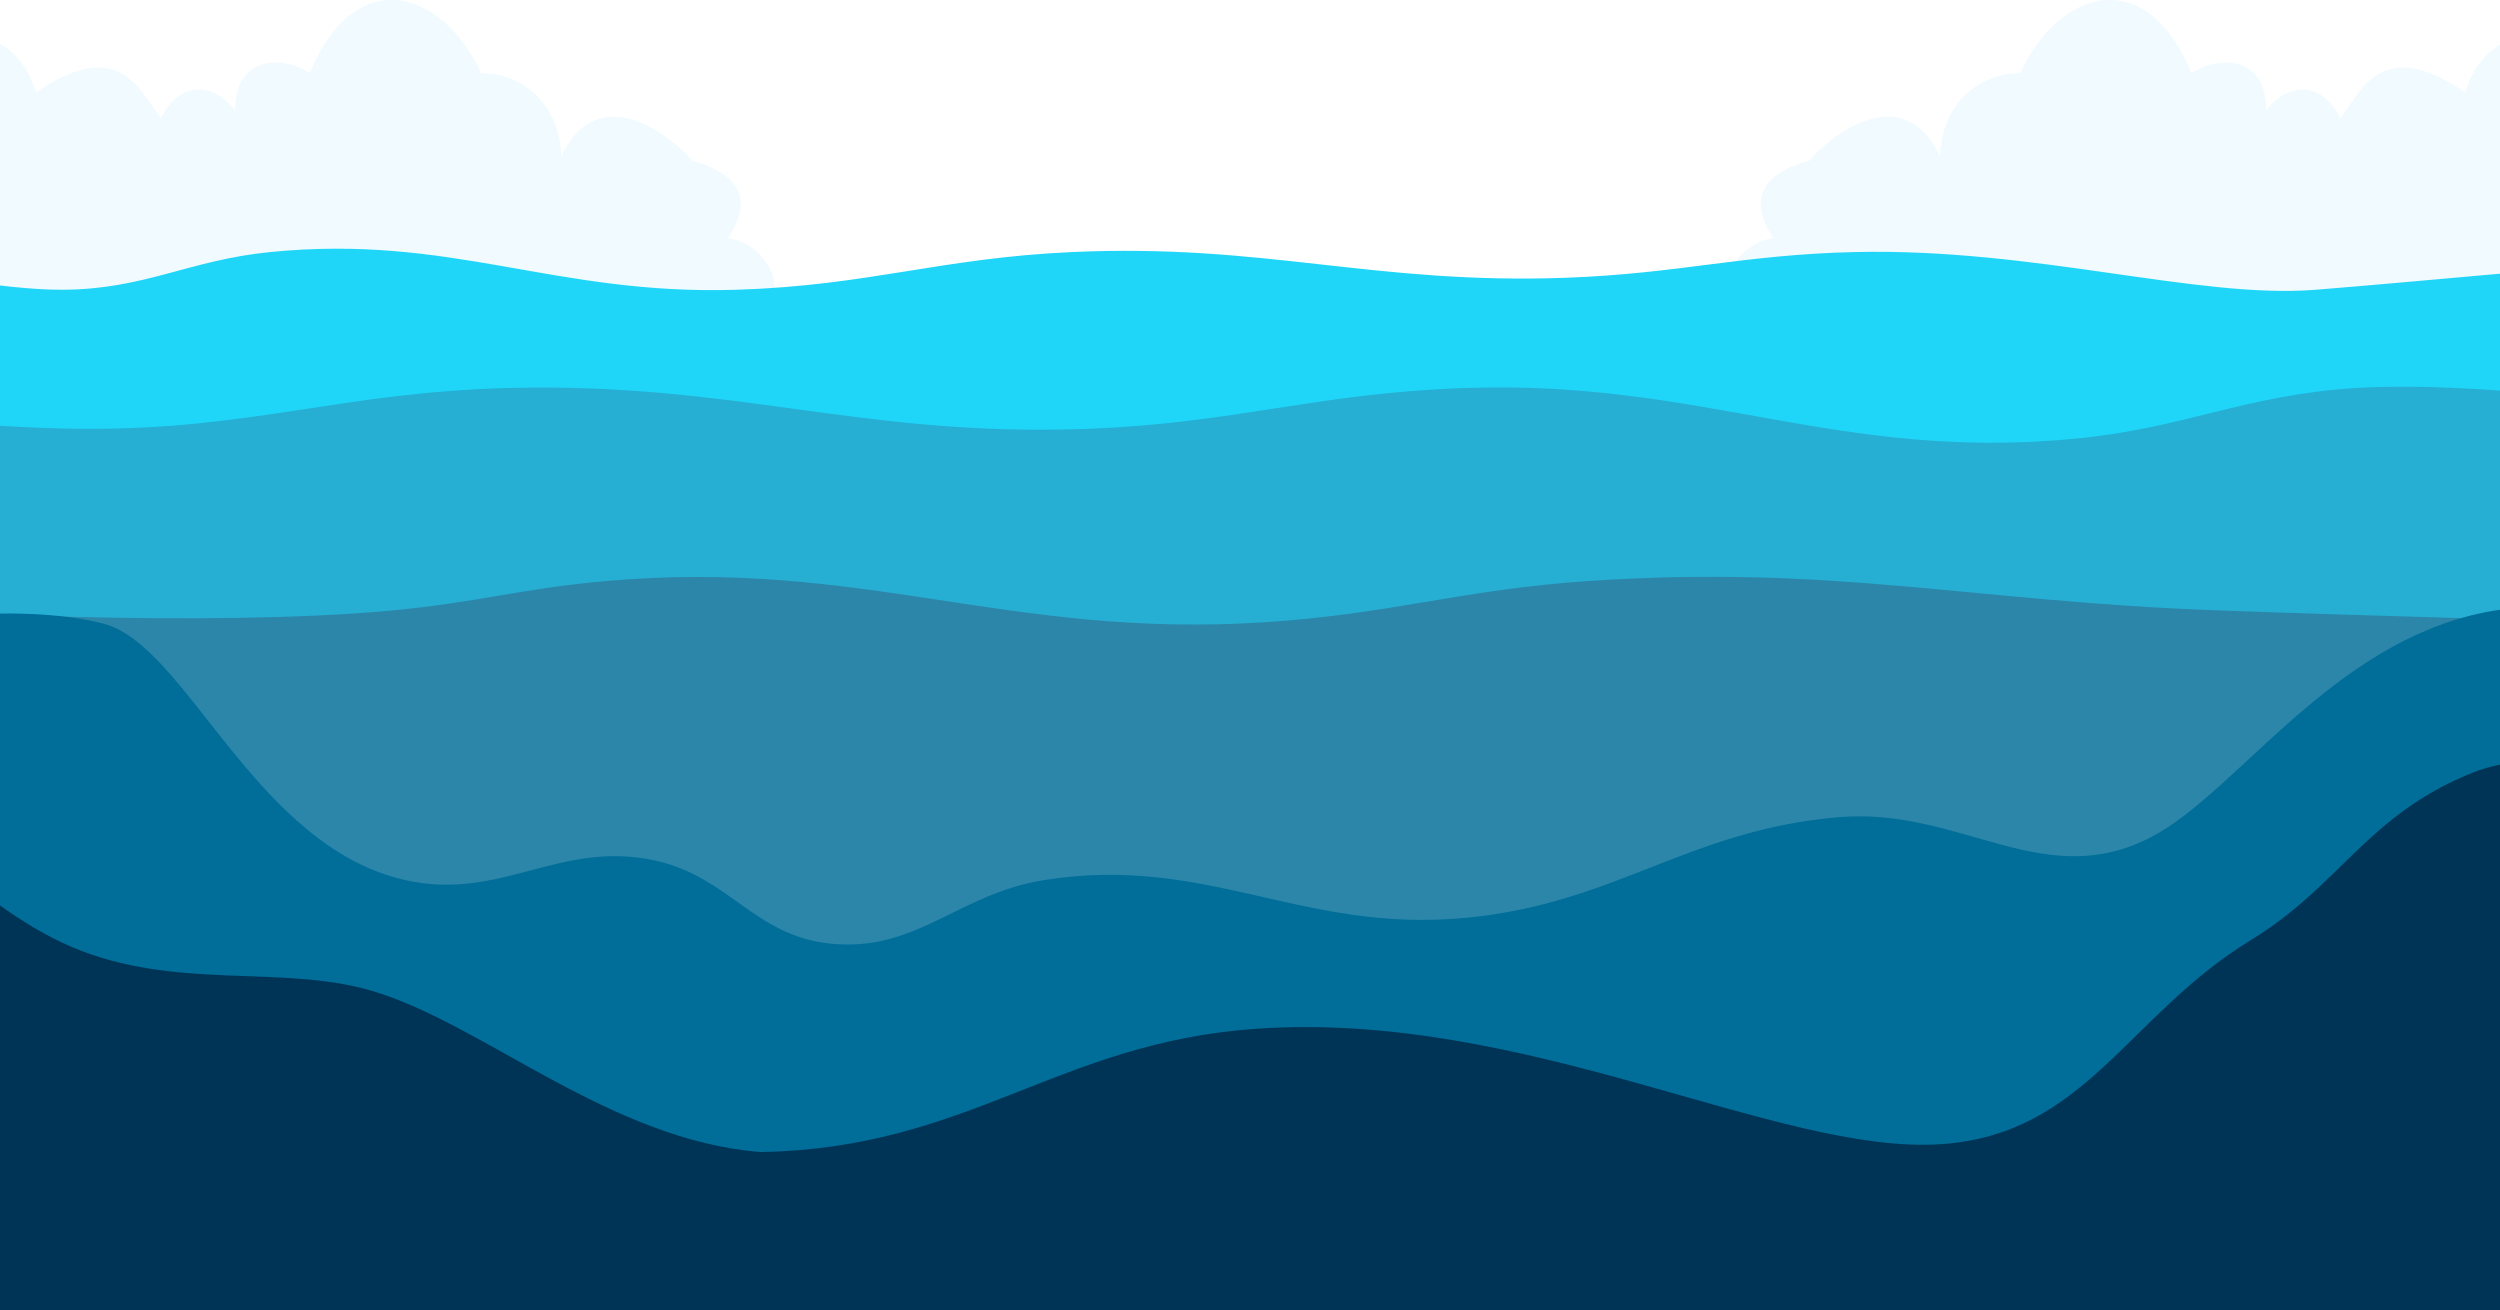
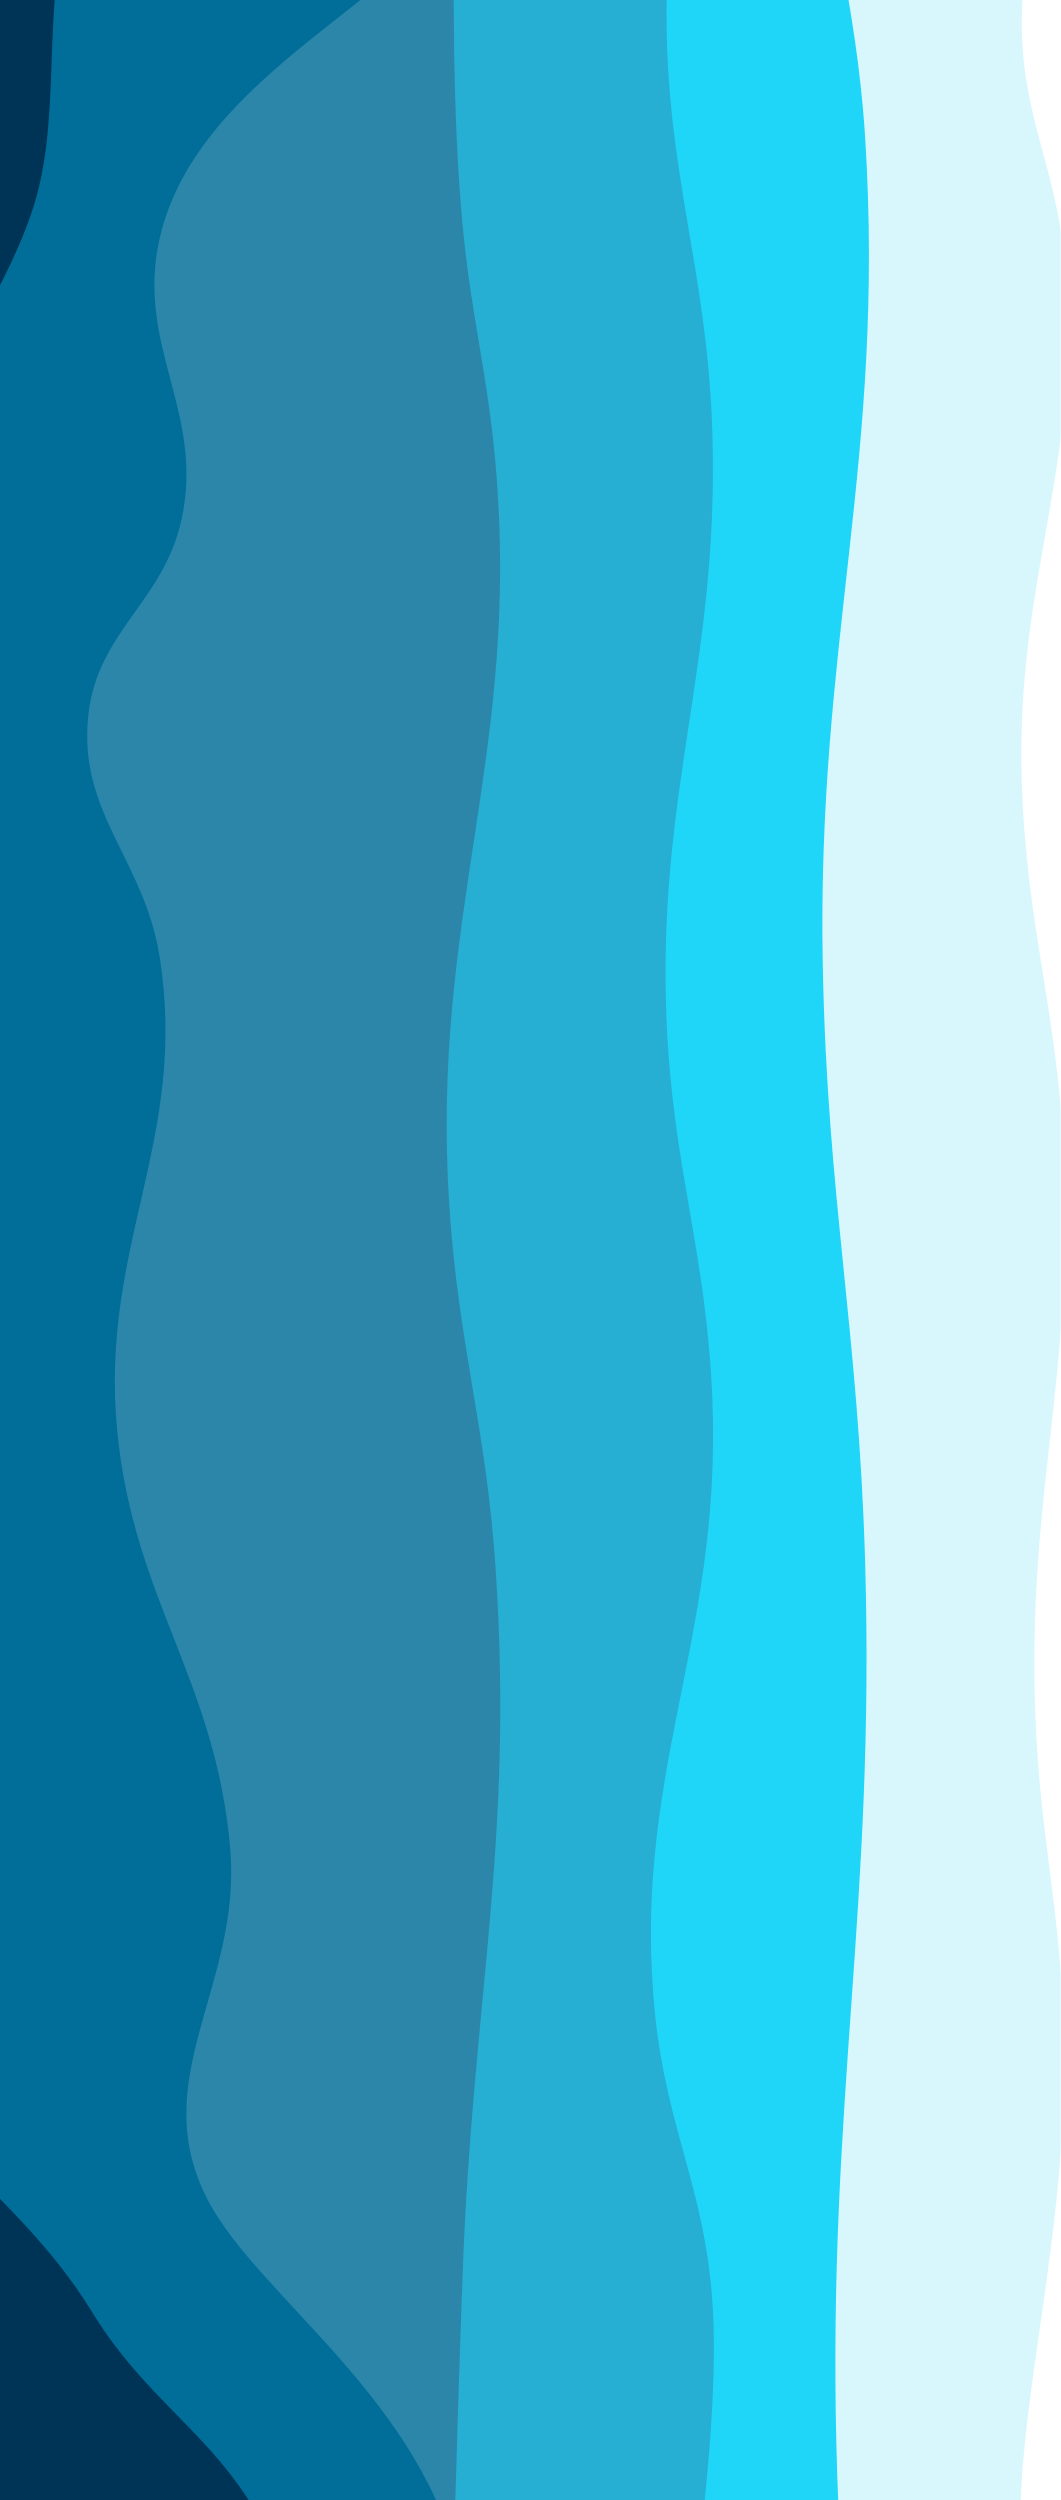
- <svg xmlns="http://www.w3.org/2000/svg" width="1920" height="1006" viewBox="0 0 1920 1006" fill="none">
-   <path d="M27.608 71.078C11.526 15.754 -45.655 19.323 -80.202 37.765C-110.188 53.772 -133.214 35.419 -167.165 33.6C-189.203 9.209 -207.072 5.64 -238.642 29.436C-273.188 52.04 -274.38 104.39 -238.642 125.212C-261.871 137.108 -273.784 163.878 -248.768 206.711C-240.429 254.894 -211.243 264.412 -148.105 267.983C-110.901 277.401 -87.946 281.069 -49.825 267.983C-35.529 290.587 -3.564 312.798 24.63 314.384C50.242 323.305 84.789 328.065 112.784 319.143C136.61 322.116 166.987 309.028 170.561 278.691C191.409 288.208 218.808 307.839 277.18 282.855C267.055 306.054 277.18 314.384 297.432 314.384C325.37 340.394 358.783 339.367 395.117 319.143C425.494 341.747 455.872 338.772 476.719 319.143C518.414 333.418 546.226 323.118 570.83 294.158C628.607 282.855 610.738 244.186 591.082 237.644C604.186 215.037 583.934 185.888 558.917 182.916C566.66 171.611 586.317 138.298 531.518 123.428C517.223 106.175 460.041 58.584 430.855 120.453C430.855 84.76 405.243 56.206 369.504 56.206C339.127 -9.232 272.415 -27.674 237.868 56.206C223.573 45.498 180.687 37.765 180.687 84.76C164.009 63.939 138.992 60.965 123.506 90.709C108.019 71.078 92.533 26.462 27.608 71.078Z" fill="#F0FAFF" />
-   <path d="M1893.39 71.078C1909.47 15.754 1966.66 19.323 2001.2 37.765C2031.19 53.772 2054.21 35.419 2088.17 33.6C2110.2 9.209 2128.07 5.64 2159.64 29.436C2194.19 52.04 2195.38 104.39 2159.64 125.212C2182.87 137.108 2194.78 163.878 2169.77 206.711C2161.43 254.894 2132.24 264.412 2069.11 267.983C2031.9 277.401 2008.95 281.069 1970.82 267.983C1956.53 290.587 1924.56 312.798 1896.37 314.384C1870.76 323.305 1836.21 328.065 1808.22 319.143C1784.39 322.116 1754.01 309.028 1750.44 278.691C1729.59 288.208 1702.19 307.839 1643.82 282.855C1653.95 306.054 1643.82 314.384 1623.57 314.384C1595.63 340.394 1562.22 339.367 1525.88 319.143C1495.51 341.747 1465.13 338.772 1444.28 319.143C1402.59 333.418 1374.77 323.118 1350.17 294.158C1292.39 282.855 1310.26 244.186 1329.92 237.644C1316.81 215.037 1337.07 185.888 1362.08 182.916C1354.34 171.611 1334.68 138.298 1389.48 123.428C1403.78 106.175 1460.96 58.584 1490.14 120.453C1490.14 84.76 1515.76 56.206 1551.5 56.206C1581.87 -9.232 1648.58 -27.674 1683.13 56.206C1697.43 45.498 1740.31 37.765 1740.31 84.76C1756.99 63.939 1782.01 60.965 1797.49 90.709C1812.98 71.078 1828.47 26.462 1893.39 71.078Z" fill="#F0FAFF" />
-   <path d="M48.534 222.536C-0.095 222.875 -75 206.852 -75 206.852V1129H2011V204.037C1975.99 204.037 1869.25 215.312 1778.42 222.536C1687.59 229.761 1563.02 190.326 1424.31 193.581C1337.72 195.613 1289.95 210.066 1203.4 213.287C1054.8 218.816 971.684 186.79 823.139 193.581C722.038 198.203 666.765 219.37 565.608 222.536C425.362 226.926 347.099 179.64 207.479 193.581C144.697 199.85 111.627 222.097 48.534 222.536Z" fill="#1FD6F9" />
-   <path d="M65.799 329.365C-28.985 329.001 -176 310.443 -176 310.443V1141H2049V313.664C2049 313.664 1903.3 292.273 1809.89 297.962C1723.59 303.218 1678.73 328.884 1592.72 337.014C1410.37 354.251 1308.45 291.669 1125.24 297.962C1011.02 301.886 948.84 325.146 834.631 329.365C660.948 335.781 564.644 293.512 390.885 297.962C263.252 301.232 193.482 329.855 65.799 329.365Z" fill="#27AED3" />
-   <path d="M302.368 468.718C157.605 482.498 -70 468.718 -70 468.718V1178L1995.13 1171.97L2006 477.966C2006 477.966 1820.49 473.082 1701.66 468.718C1513.56 461.81 1408.01 433.597 1220.2 446.201C1122.01 452.791 1068.43 471.721 970.214 477.966C773.238 490.49 662.418 428.882 465.807 446.201C401.625 451.855 366.508 462.612 302.368 468.718Z" fill="#2C86AA" />
-   <path d="M79.724 479.035C12.226 461.27 -99 479.035 -99 479.035V1250H2063V470.178C2063 470.178 1967.9 458.528 1908.83 470.178C1790.6 493.496 1718.43 607.865 1652.82 642.488C1569.52 686.444 1505.96 619.679 1412.11 627.592C1296.74 637.317 1241.15 693.842 1125.91 704.889C999.435 717.013 927.345 655.976 801.867 675.903C735.499 686.442 703.633 731.894 636.829 724.616C579.511 718.373 559.862 673.571 503.591 661.007C430.035 644.584 384.696 692.502 311.18 675.903C195.437 649.77 143.727 495.88 79.724 479.035Z" fill="#006E99" />
-   <path d="M55.159 727.311C-20.891 695.036 -97 606.909 -97 606.909V1281H2061V593.621C2061 593.621 1957.22 569.724 1898.38 593.621C1817.06 626.64 1797.74 679.795 1728.5 722.076C1633.57 780.051 1601.58 871.248 1490.61 878.72C1365.01 887.176 1172.07 775.398 964.087 790.13C811.543 800.934 743.936 881.964 584.092 884.76C468.325 875.664 371.688 786.66 286.215 761.137C216.55 740.334 134.861 761.137 55.159 727.311Z" fill="#003457" />
+ <svg xmlns="http://www.w3.org/2000/svg" width="725" height="1709" viewBox="0 0 725 1709" fill="none">
+   <mask id="mask0_684_2823" style="mask-type:alpha" maskUnits="userSpaceOnUse" x="0" y="0" width="725" height="1709">
+     <rect x="1.36676e-05" y="3.16908e-05" width="725" height="1709" fill="#D9D9D9" />
+   </mask>
+   <g mask="url(#mask0_684_2823)">
+     <path d="M698.465 16.535C698.126 -32.095 714.149 -107 714.149 -107L-207.999 -107L-207.999 1979L716.964 1979C716.964 1943.99 705.689 1837.25 698.465 1746.42C691.24 1655.59 730.675 1531.02 727.42 1392.31C725.388 1305.72 710.935 1257.95 707.714 1171.4C702.185 1022.8 734.211 939.684 727.42 791.139C722.798 690.038 701.631 634.765 698.465 533.608C694.075 393.362 741.361 315.099 727.42 175.479C721.151 112.697 698.904 79.628 698.465 16.535Z" fill="#D8F7FD" />
+     <path d="M562.465 -157.395C562.126 -234.347 578.149 -352.877 578.149 -352.877L-343.999 -352.877L-343.999 2948.02L580.964 2948.02C580.964 2892.63 569.689 2723.71 562.465 2579.98C555.24 2436.26 594.675 2239.14 591.42 2019.65C589.388 1882.62 574.935 1807.04 571.714 1670.07C566.185 1434.93 598.211 1303.4 591.42 1068.34C586.798 908.362 565.631 820.897 562.465 660.826C558.075 438.899 605.361 315.056 591.42 94.12C585.151 -5.227 562.904 -57.556 562.465 -157.395Z" fill="#1FD6F9" />
+     <path d="M455.636 5.456C456 -79.786 474.558 -212 474.558 -212L-355.999 -212L-355.999 1789L471.337 1789C471.337 1789 492.728 1657.97 487.038 1573.96C481.783 1496.35 456.117 1456.01 447.987 1378.65C430.75 1214.67 493.332 1123.01 487.038 958.237C483.115 855.514 459.855 799.598 455.636 696.887C449.22 540.689 491.489 454.08 487.039 297.814C483.769 183.031 455.145 120.285 455.636 5.456Z" fill="#27AED3" />
+     <path d="M316.282 154.368C302.502 9.605 316.282 -218 316.282 -218L-393 -218L-386.969 1847.13L307.034 1858C307.034 1858 311.918 1672.49 316.282 1553.66C323.19 1365.56 351.403 1260.01 338.799 1072.2C332.209 974.011 313.278 920.429 307.034 822.214C294.51 625.238 356.118 514.418 338.799 317.807C333.145 253.625 322.388 218.508 316.282 154.368Z" fill="#2C86AA" />
+     <path d="M305.965 -68.276C323.73 -135.774 305.965 -247 305.965 -247L-465 -247L-465 1915L314.822 1915C314.822 1915 326.472 1819.9 314.822 1760.83C291.504 1642.6 177.135 1570.43 142.512 1504.82C98.555 1421.52 165.321 1357.96 157.408 1264.11C147.683 1148.74 91.158 1093.15 80.111 977.905C67.987 851.435 129.024 779.345 109.097 653.867C98.558 587.499 53.106 555.633 60.383 488.829C66.627 431.511 111.429 411.862 123.993 355.591C140.416 282.035 92.499 236.696 109.097 163.18C135.23 47.437 289.12 -4.273 305.965 -68.276Z" fill="#006E99" />
+     <path d="M57.689 -92.841C89.964 -168.891 178.091 -245 178.091 -245L-496 -245L-496 1913L191.379 1913C191.379 1913 215.276 1809.22 191.379 1750.38C158.36 1669.06 105.205 1649.74 62.924 1580.5C4.949 1485.57 -86.248 1453.58 -93.72 1342.61C-102.176 1217.01 9.602 1024.07 -5.13 816.087C-15.934 663.543 -96.964 595.936 -99.76 436.092C-90.664 320.325 -1.66 223.688 23.863 138.215C44.666 68.55 23.863 -13.139 57.689 -92.841Z" fill="#003457" />
+   </g>
</svg>
